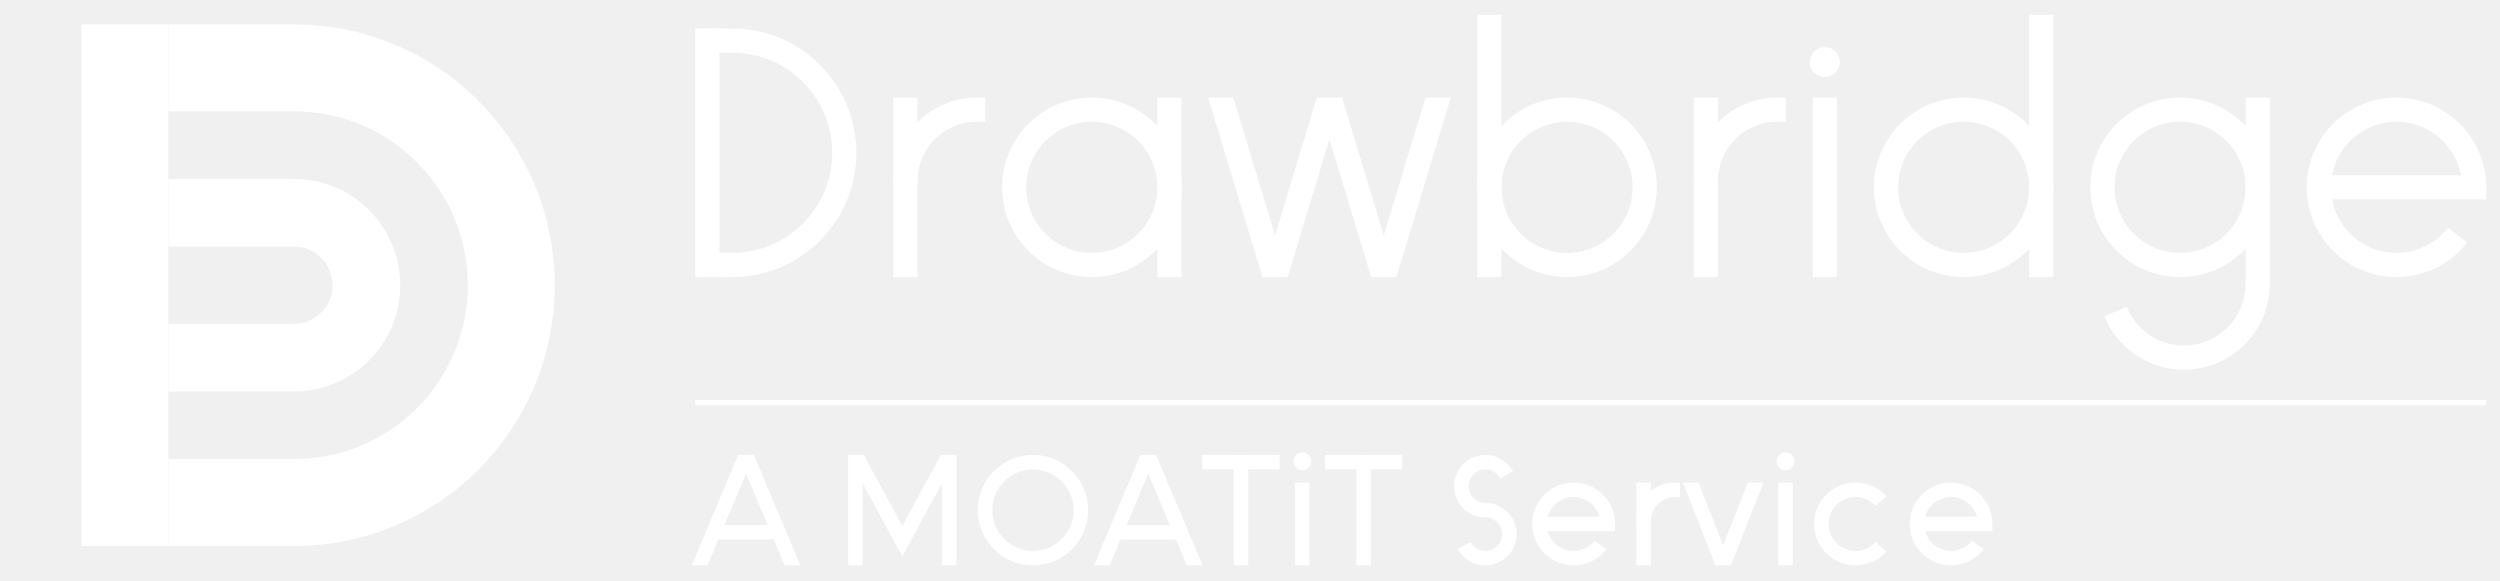
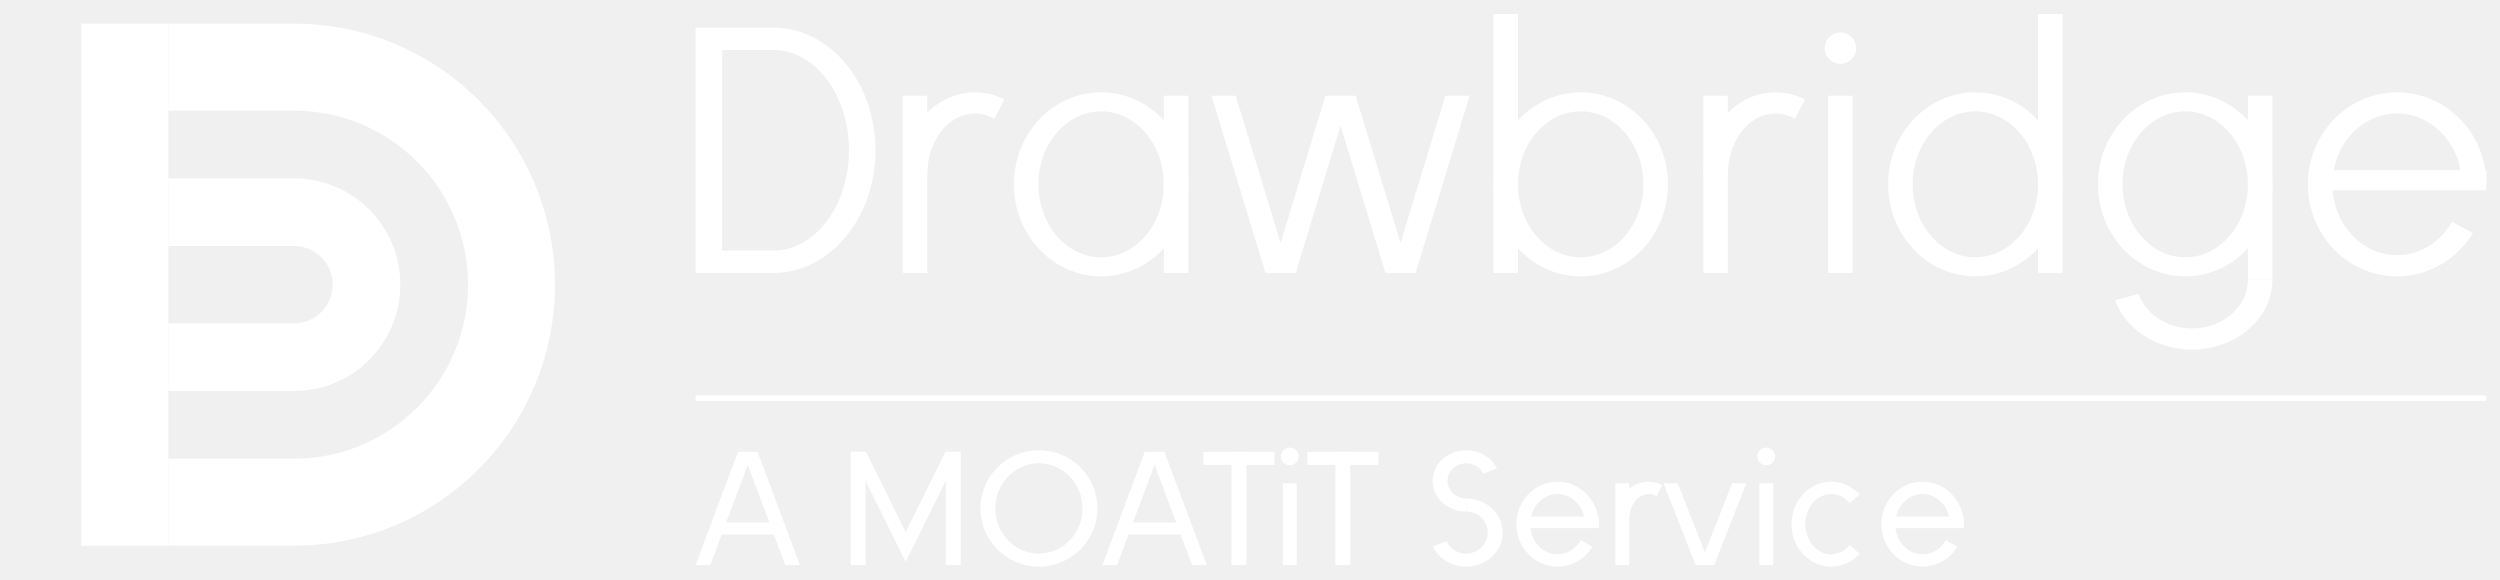
- <svg xmlns="http://www.w3.org/2000/svg" viewBox="0 0 724.37 167.54" width="724" height="168" role="img" aria-label="Drawbridge, A MOATiT Service">
-   <g transform="translate(4.00 -7.20) scale(2.7989)">
+ <svg xmlns="http://www.w3.org/2000/svg" viewBox="0 0 733.76 169.74" width="734" height="170" role="img" aria-label="Drawbridge, A MOATiT Service">
+   <g transform="translate(4.00 -7.35) scale(2.8375)">
    <rect x="7" y="5" width="9" height="54" fill="#FFFFFF" />
    <path d="M16 9.5 H29 A22.5 22.5 0 0 1 29 54.5 H16" fill="none" stroke="#FFFFFF" stroke-width="9" />
    <path d="M16 24.5 H29 A7.5 7.5 0 0 1 29 39.5 H16" fill="none" stroke="#FFFFFF" stroke-width="7" />
  </g>
-   <g transform="translate(201.44 80.00)">
-     <g style="color:#FFFFFF" color="#FFFFFF">
-       <defs>
-         <clipPath id="c15">
-           <rect x="-14.00" y="-52.00" width="98.00" height="52.00" />
-         </clipPath>
-       </defs>
-       <g fill="none" stroke="currentColor" stroke-width="7.00" stroke-linecap="butt" stroke-linejoin="miter" stroke-miterlimit="10">
-         <g transform="translate(0.00 0)">
-           <path d="M3.50,-72.00 V0" />
-           <path d="M3.50,-68.50 H10.70 A32.50,32.50 0 0 1 10.70,-3.50 H3.50" />
-         </g>
-         <g transform="translate(57.41 0)">
-           <path d="M3.50,-52.00 V0" />
-           <path d="M3.50,-27.80 A20.70,20.70 0 0 1 24.20,-48.50 h2.45" />
-         </g>
-         <g transform="translate(88.91 0)">
-           <path d="M3.50,-26.00 A22.50,22.50 0 1 0 48.50,-26.00 A22.50,22.50 0 1 0 3.50,-26.00" />
-           <path d="M48.50,-52.00 V0" />
-         </g>
-         <g transform="translate(148.76 0)">
-           <g clip-path="url(#c15)">
-             <path d="M1.07,-60.04 L19.25,0.00 L35.00,-52.00 L50.75,0.00 L68.93,-60.04" />
-           </g>
-         </g>
-         <g transform="translate(226.61 0)">
-           <path d="M3.50,-76.00 V0" />
-           <path d="M3.50,-26.00 A22.50,22.50 0 1 0 48.50,-26.00 A22.50,22.50 0 1 0 3.50,-26.00" />
-         </g>
-         <g transform="translate(289.32 0)">
-           <path d="M3.50,-52.00 V0" />
-           <path d="M3.50,-27.80 A20.70,20.70 0 0 1 24.20,-48.50 h2.45" />
-         </g>
-         <g transform="translate(323.81 0)">
-           <path d="M3.50,-52.00 V0" />
-           <path d="M-0.84,-62.29 A4.34,4.34 0 1 0 7.84,-62.29 A4.34,4.34 0 1 0 -0.84,-62.29" stroke="none" fill="currentColor" />
-         </g>
-         <g transform="translate(341.52 0)">
-           <path d="M3.50,-26.00 A22.50,22.50 0 1 0 48.50,-26.00 A22.50,22.50 0 1 0 3.50,-26.00" />
-           <path d="M48.50,-76.00 V0" />
-         </g>
-         <g transform="translate(404.23 0)">
-           <path d="M3.50,-26.00 A22.50,22.50 0 1 0 48.50,-26.00 A22.50,22.50 0 1 0 3.50,-26.00" />
-           <path d="M48.50,-52.00 V2.00 A21.38,21.38 0 0 1 7.31,10.01" />
-         </g>
-         <g transform="translate(466.94 0)">
-           <path d="M3.50,-26.00 H48.50 A22.50,22.50 0 1 0 43.73,-12.15" />
-         </g>
+   <g transform="translate(204.16 80.00)">
+     <g fill="#FFFFFF" transform="scale(0.1 -0.1)">
+       <path fill-rule="evenodd" d="M0 0 H228 A300 360 0 0 1 228 720 H0 Z M77.8 65.7 H228 A222.2 294.3 0 0 1 228 654.3 H77.8 Z" />
+       <path d="M608 0 H680 V520 H608 Z" />
+       <path d="M608.1 298.4 A212 240 0 0 0 906.2 509.3 L876.9 452.6 A140 178 0 0 1 680.1 296.2 Z" />
+       <path fill-rule="evenodd" d="M1446.2 260 A256 270 0 0 1 934.2 260 A256 270 0 0 1 1446.2 260 Z M1374.2 260 A184 214.2 0 0 1 1006.2 260 A184 214.2 0 0 1 1374.2 260 Z" />
+       <path d="M1374.2 0 H1446.2 V520 H1374.2 Z" />
+       <path d="M1585.3 520 L1717 88 L1848.7 520 L1937.3 520 L2069 88 L2200.7 520 L2271.8 520 L2113.3 0 L2024.7 0 L1893 432 L1761.3 0 L1672.7 0 L1514.2 520 Z" />
+       <path d="M2341.8 0 H2413.8 V760 H2341.8 Z" />
+       <path fill-rule="evenodd" d="M2853.8 260 A256 270 0 0 1 2341.8 260 A256 270 0 0 1 2853.8 260 Z M2781.8 260 A184 214.2 0 0 1 2413.8 260 A184 214.2 0 0 1 2781.8 260 Z" />
+       <path d="M2957.8 0 H3029.8 V520 H2957.8 Z" />
+       <path d="M2957.9 298.4 A212 240 0 0 0 3256 509.3 L3226.7 452.6 A140 178 0 0 1 3029.9 296.2 Z" />
+       <path d="M3324.1 0 H3396.1 V520 H3324.1 Z" />
+       <path d="M3406.2 659.7 A46.1 46.1 0 0 1 3314 659.7 A46.1 46.1 0 0 1 3406.2 659.7 Z" />
+       <path fill-rule="evenodd" d="M4012.1 260 A256 270 0 0 1 3500.1 260 A256 270 0 0 1 4012.1 260 Z M3940.1 260 A184 214.2 0 0 1 3572.1 260 A184 214.2 0 0 1 3940.1 260 Z" />
+       <path d="M3940.1 0 H4012.1 V760 H3940.1 Z" />
+       <path fill-rule="evenodd" d="M4628.1 260 A256 270 0 0 1 4116.1 260 A256 270 0 0 1 4628.1 260 Z M4556.1 260 A184 214.2 0 0 1 4188.1 260 A184 214.2 0 0 1 4556.1 260 Z" />
+       <path d="M4556.1 -20 H4628.1 V520 H4556.1 Z" />
+       <path d="M4628.1 -20 A236 205 0 0 0 4166.4 -79.9 L4235.3 -61.8 A164 143 0 0 1 4556.1 -20 Z" />
+       <path d="M5256.1 260 A262 270 0 1 1 5216.3 116.9 L5155.2 149.8 A190 208 0 1 0 5184.1 260 Z" />
+       <path d="M4768.1 242.6 H5256.1 V301.4 H4768.1 Z" />
+     </g>
+   </g>
+   <rect x="204.16" y="115.97" width="525.61" height="1.58" fill="#FFFFFF" />
+   <g transform="translate(204.16 165.74)">
+     <g fill="#FFFFFF" transform="scale(0.04615 -0.04615)">
+       <path d="M0 0 L269.4 720 L394.2 720 L663.6 0 L570.3 0 L331.8 637.4 L93.3 0 Z" />
+       <path d="M119.4 194.4 H544.2 V270.5 H119.4 Z" />
+     </g>
+     <g transform="translate(45.51 0)">
+       <g fill="#FFFFFF" transform="scale(0.04615 -0.04615)">
+         <path d="M0 0 H95 V720 H0 Z" />
+         <path d="M605 0 H700 V720 H605 Z" />
+         <path d="M97.3 720 L350 209.8 L602.7 720 L696.5 720 L350 20.6 L3.5 720 Z" />
+         <path fill-rule="evenodd" d="M1569.4 360 A372 370 0 0 1 825.4 360 A372 370 0 0 1 1569.4 360 Z M1474.4 360 A277 287.3 0 0 1 920.4 360 A277 287.3 0 0 1 1474.4 360 Z" />
+         <path d="M1601.2 0 L1870.6 720 L1995.4 720 L2264.8 0 L2171.5 0 L1933 637.4 L1694.5 0 Z" />
+         <path d="M1720.6 194.4 H2145.4 V270.5 H1720.6 Z" />
+         <path d="M2243.4 637.3 H2695.4 V720 H2243.4 Z" />
+         <path d="M2421.9 0 H2516.9 V720 H2421.9 Z" />
+         <path d="M2748.8 0 H2836.8 V520 H2748.8 Z" />
+         <path d="M2849.1 690.7 A56.3 56.3 0 0 1 2736.5 690.7 A56.3 56.3 0 0 1 2849.1 690.7 Z" />
+         <path d="M2904.2 637.3 H3356.2 V720 H2904.2 Z" />
+         <path d="M3082.7 0 H3177.7 V720 H3082.7 Z" />
      </g>
    </g>
-   </g>
-   <rect x="201.44" y="115.60" width="518.94" height="1.54" fill="#FFFFFF" />
-   <g transform="translate(201.44 163.54)">
-     <g style="color:#FFFFFF" color="#FFFFFF">
-       <defs>
-         <clipPath id="c16">
-           <rect x="-8.40" y="-32.00" width="46.24" height="32.00" />
-         </clipPath>
-       </defs>
-       <g fill="none" stroke="currentColor" stroke-width="4.20" stroke-linecap="butt" stroke-linejoin="miter" stroke-miterlimit="10">
-         <g transform="translate(0.00 0)">
-           <g clip-path="url(#c16)">
-             <path d="M-0.69,4.65 L14.72,-32.00 L30.13,4.65" />
-             <path d="M5.30,-9.60 H24.14" />
-           </g>
-         </g>
-       </g>
-     </g>
-     <g transform="translate(44.32 0)">
-       <g style="color:#FFFFFF" color="#FFFFFF">
-         <defs>
-           <clipPath id="c17">
-             <rect x="-8.40" y="-32.00" width="48.16" height="32.00" />
-           </clipPath>
-           <clipPath id="c18">
-             <rect x="-8.40" y="-32.00" width="46.24" height="32.00" />
-           </clipPath>
-         </defs>
-         <g fill="none" stroke="currentColor" stroke-width="4.20" stroke-linecap="butt" stroke-linejoin="miter" stroke-miterlimit="10">
-           <g transform="translate(0.00 0)">
-             <g clip-path="url(#c17)">
-               <path d="M2.10,4.20 L2.10,-32.00 L15.68,-7.04 L29.26,-32.00 L29.26,4.20" />
-             </g>
-           </g>
-           <g transform="translate(37.54 0)">
-             <path d="M2.10,-16.00 A13.90,13.90 0 1 0 29.90,-16.00 A13.90,13.90 0 1 0 2.10,-16.00" />
-           </g>
-           <g transform="translate(72.22 0)">
-             <g clip-path="url(#c18)">
-               <path d="M-0.69,4.65 L14.72,-32.00 L30.13,4.65" />
-               <path d="M5.30,-9.60 H24.14" />
-             </g>
-           </g>
-           <g transform="translate(102.62 0)">
-             <path d="M0,-29.90 H22.40" />
-             <path d="M11.20,-32.00 V0" />
-           </g>
-           <g transform="translate(129.48 0)">
-             <path d="M2.10,-24.00 V0" />
-             <path d="M-0.50,-30.17 A2.60,2.60 0 1 0 4.70,-30.17 A2.60,2.60 0 1 0 -0.50,-30.17" stroke="none" fill="currentColor" />
-           </g>
-           <g transform="translate(138.15 0)">
-             <path d="M0,-29.90 H22.40" />
-             <path d="M11.20,-32.00 V0" />
-           </g>
-         </g>
-       </g>
-     </g>
-     <g transform="translate(219.75 0)">
-       <g style="color:#FFFFFF" color="#FFFFFF">
-         <defs>
-           <clipPath id="c19">
-             <rect x="-8.40" y="-24.00" width="39.81" height="24.00" />
-           </clipPath>
-         </defs>
-         <g fill="none" stroke="currentColor" stroke-width="4.20" stroke-linecap="butt" stroke-linejoin="miter" stroke-miterlimit="10">
-           <g transform="translate(0.00 0)">
-             <path d="M15.33,-26.21 A6.95,6.95 0 1 0 9.19,-16.00 A6.95,6.95 0 1 1 3.05,-5.79" />
-           </g>
-           <g transform="translate(22.77 0)">
-             <path d="M2.10,-12.00 H21.90 A9.90,9.90 0 1 0 19.80,-5.90" />
-           </g>
-           <g transform="translate(52.95 0)">
-             <path d="M2.10,-24.00 V0" />
-             <path d="M2.10,-12.79 A9.11,9.11 0 0 1 11.21,-21.90 h1.47" />
-           </g>
-           <g transform="translate(66.59 0)">
-             <g clip-path="url(#c19)">
-               <path d="M0.26,-28.69 L11.50,0.00 L22.75,-28.69" />
-             </g>
-           </g>
-           <g transform="translate(94.07 0)">
-             <path d="M2.10,-24.00 V0" />
-             <path d="M-0.50,-30.17 A2.60,2.60 0 1 0 4.70,-30.17 A2.60,2.60 0 1 0 -0.50,-30.17" stroke="none" fill="currentColor" />
-           </g>
-           <g transform="translate(104.45 0)">
-             <path d="M19.36,-18.62 A9.90,9.90 0 1 0 19.36,-5.38" />
-           </g>
-           <g transform="translate(132.12 0)">
-             <path d="M2.10,-12.00 H21.90 A9.90,9.90 0 1 0 19.80,-5.90" />
-           </g>
-         </g>
+     <g transform="translate(215.29 0)">
+       <g fill="#FFFFFF" transform="scale(0.04615 -0.04615)">
+         <path d="M431.5 614.4 A214 194.9 0 1 1 236 340.3 L236 422.9 A119 112.2 0 1 0 344.7 580.8 Z" />
+         <path d="M236 422.9 A232 216.5 0 1 0 24.1 118.4 L110.9 152.1 A137 133.8 0 1 1 236 340.3 Z" />
+         <path d="M1078.9 260 A262 270 0 1 1 1039.1 116.9 L964.5 158.3 A174 192 0 1 0 990.9 260 Z" />
+         <path d="M598.9 234.9 H1078.9 V309.1 H598.9 Z" />
+         <path d="M1184.6 0 H1272.6 V520 H1184.6 Z" />
+         <path d="M1184.7 298.4 A212 240 0 0 0 1482.8 509.3 L1447 438 A124 162 0 0 1 1272.7 295.7 Z" />
+         <path d="M1581.1 520 L1754.1 79.6 L1927.1 520 L2017.4 520 L1813.1 0 L1695.1 0 L1490.8 520 Z" />
+         <path d="M2100.3 0 H2188.3 V520 H2100.3 Z" />
+         <path d="M2200.6 690.7 A56.3 56.3 0 0 1 2088 690.7 A56.3 56.3 0 0 1 2200.6 690.7 Z" />
+         <path d="M2738 447.6 A252 270 0 1 1 2738 72.4 L2674.7 126.6 A164 192 0 1 0 2674.7 393.4 Z" />
+         <path d="M3400.4 260 A262 270 0 1 1 3360.6 116.9 L3286 158.3 A174 192 0 1 0 3312.4 260 Z" />
+         <path d="M2920.4 234.9 H3400.4 V309.1 H2920.4 Z" />
      </g>
    </g>
  </g>
</svg>
